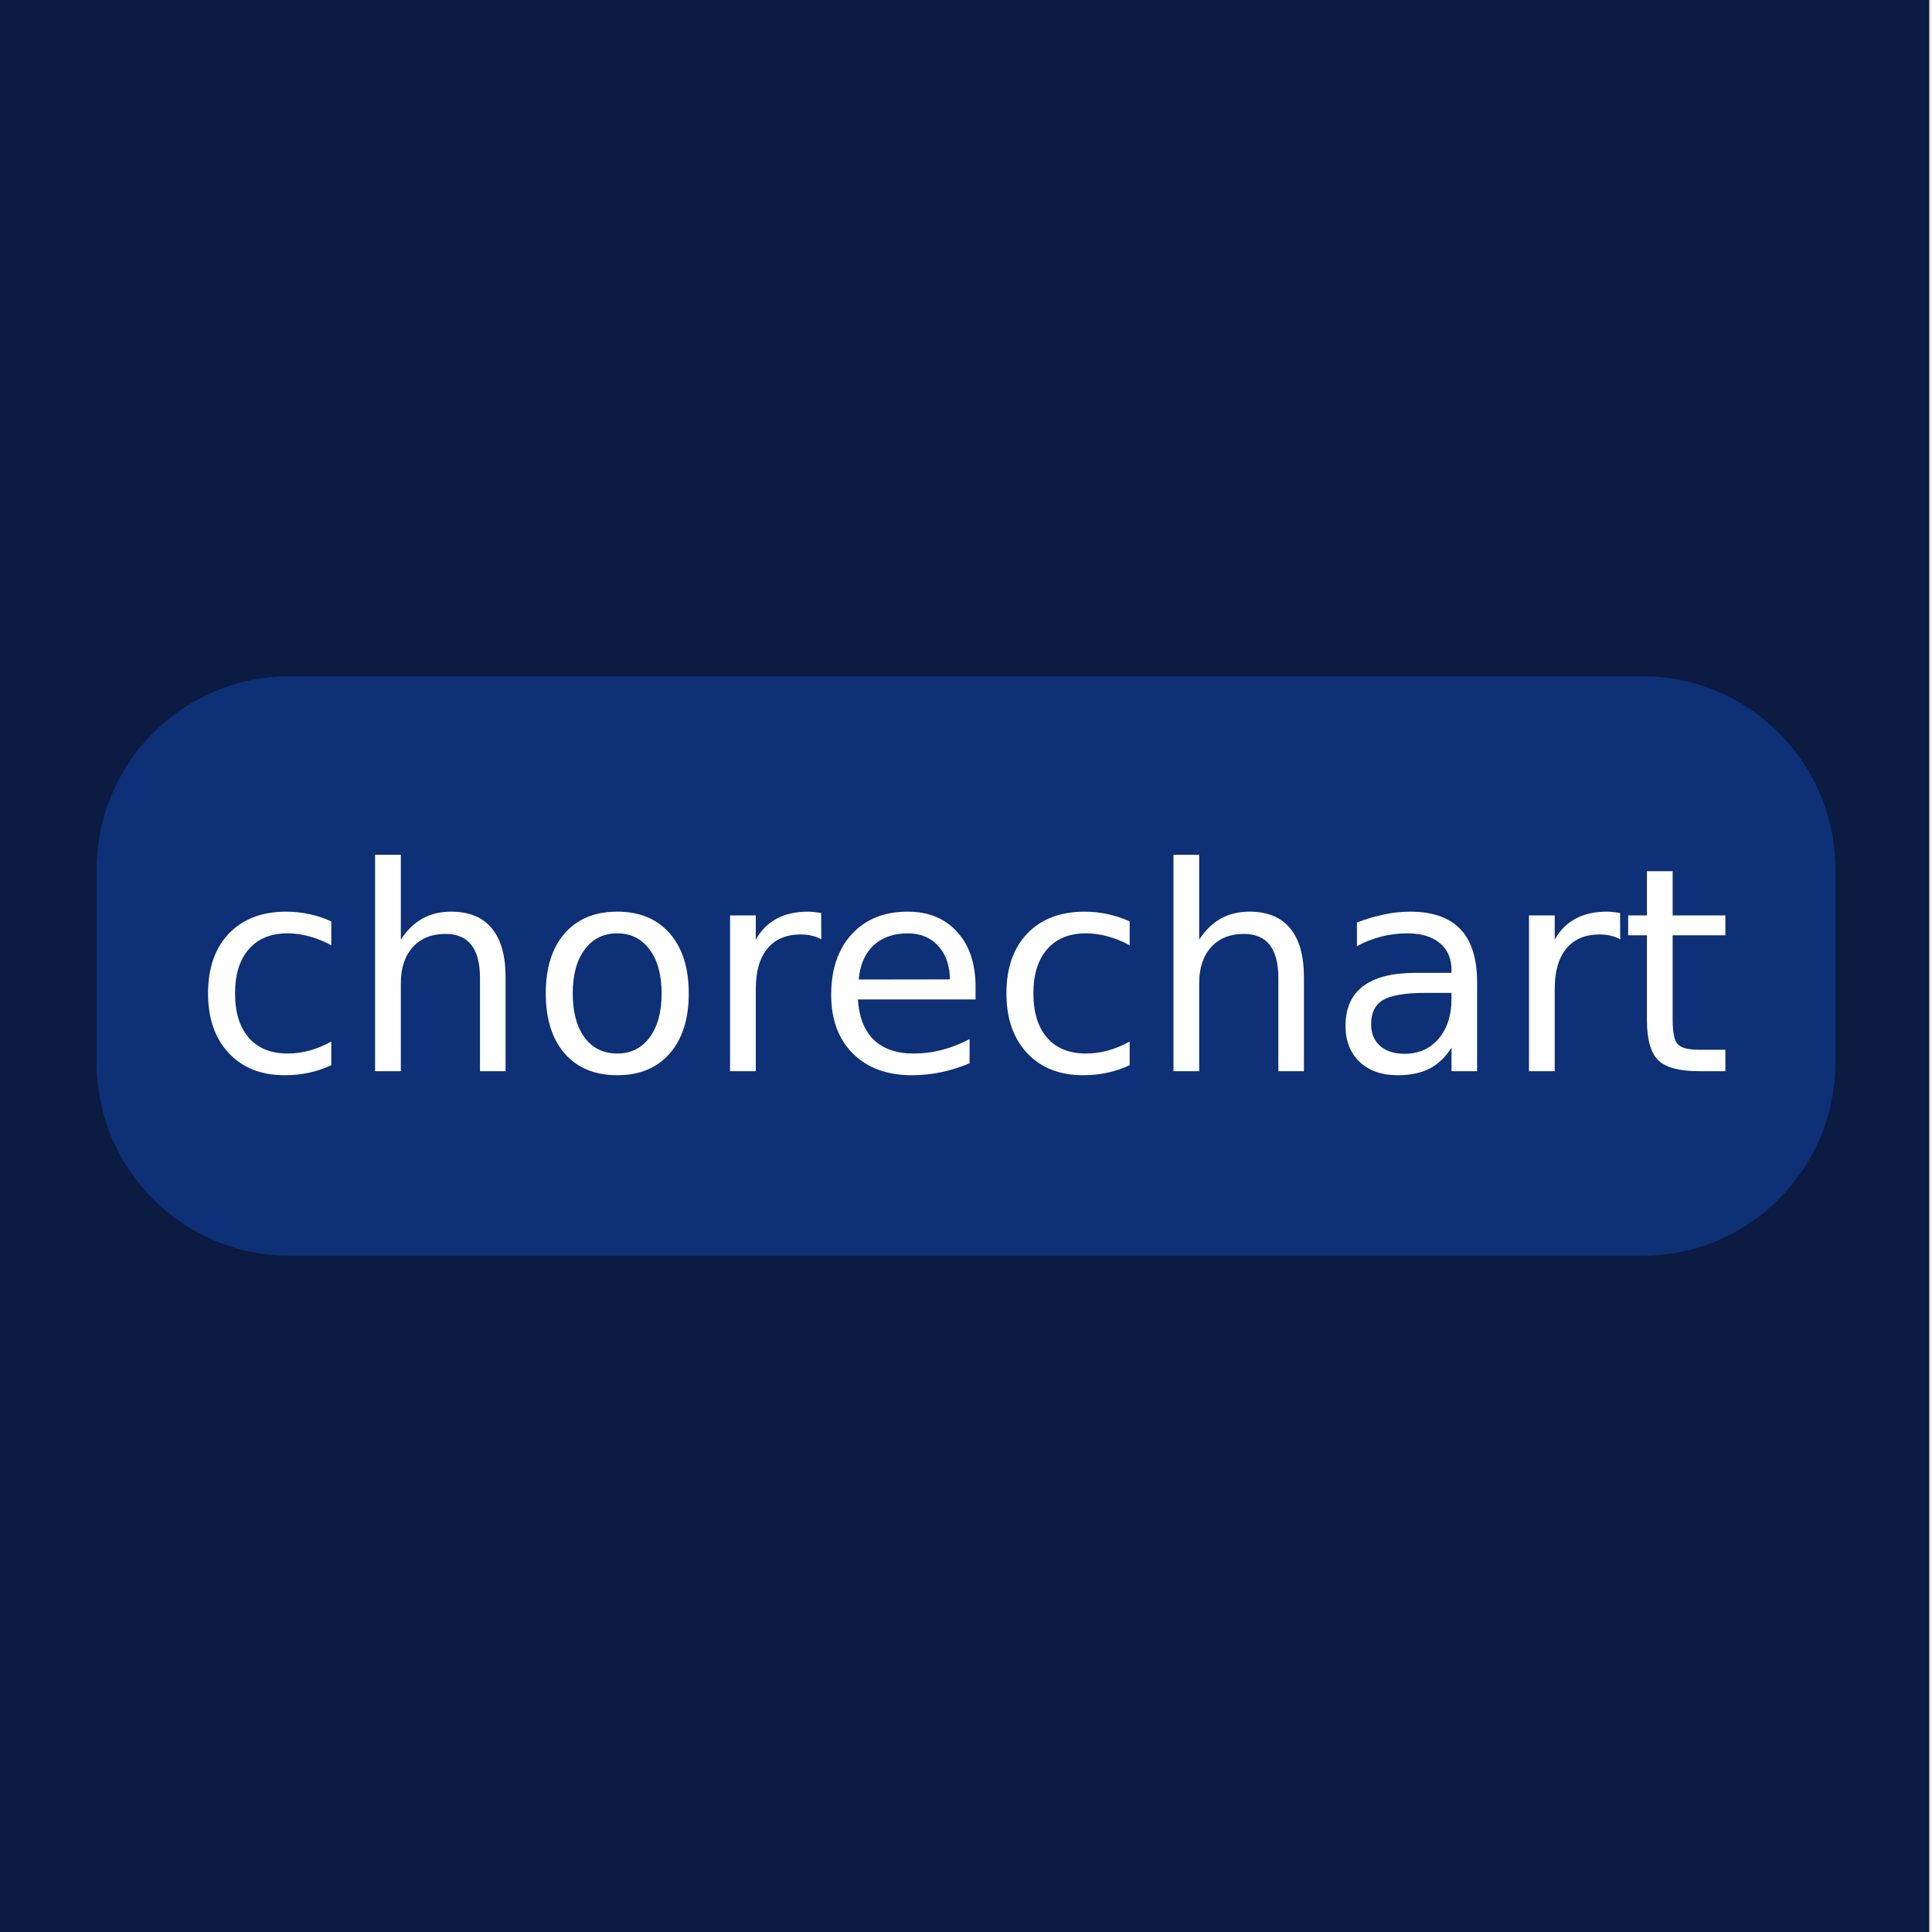
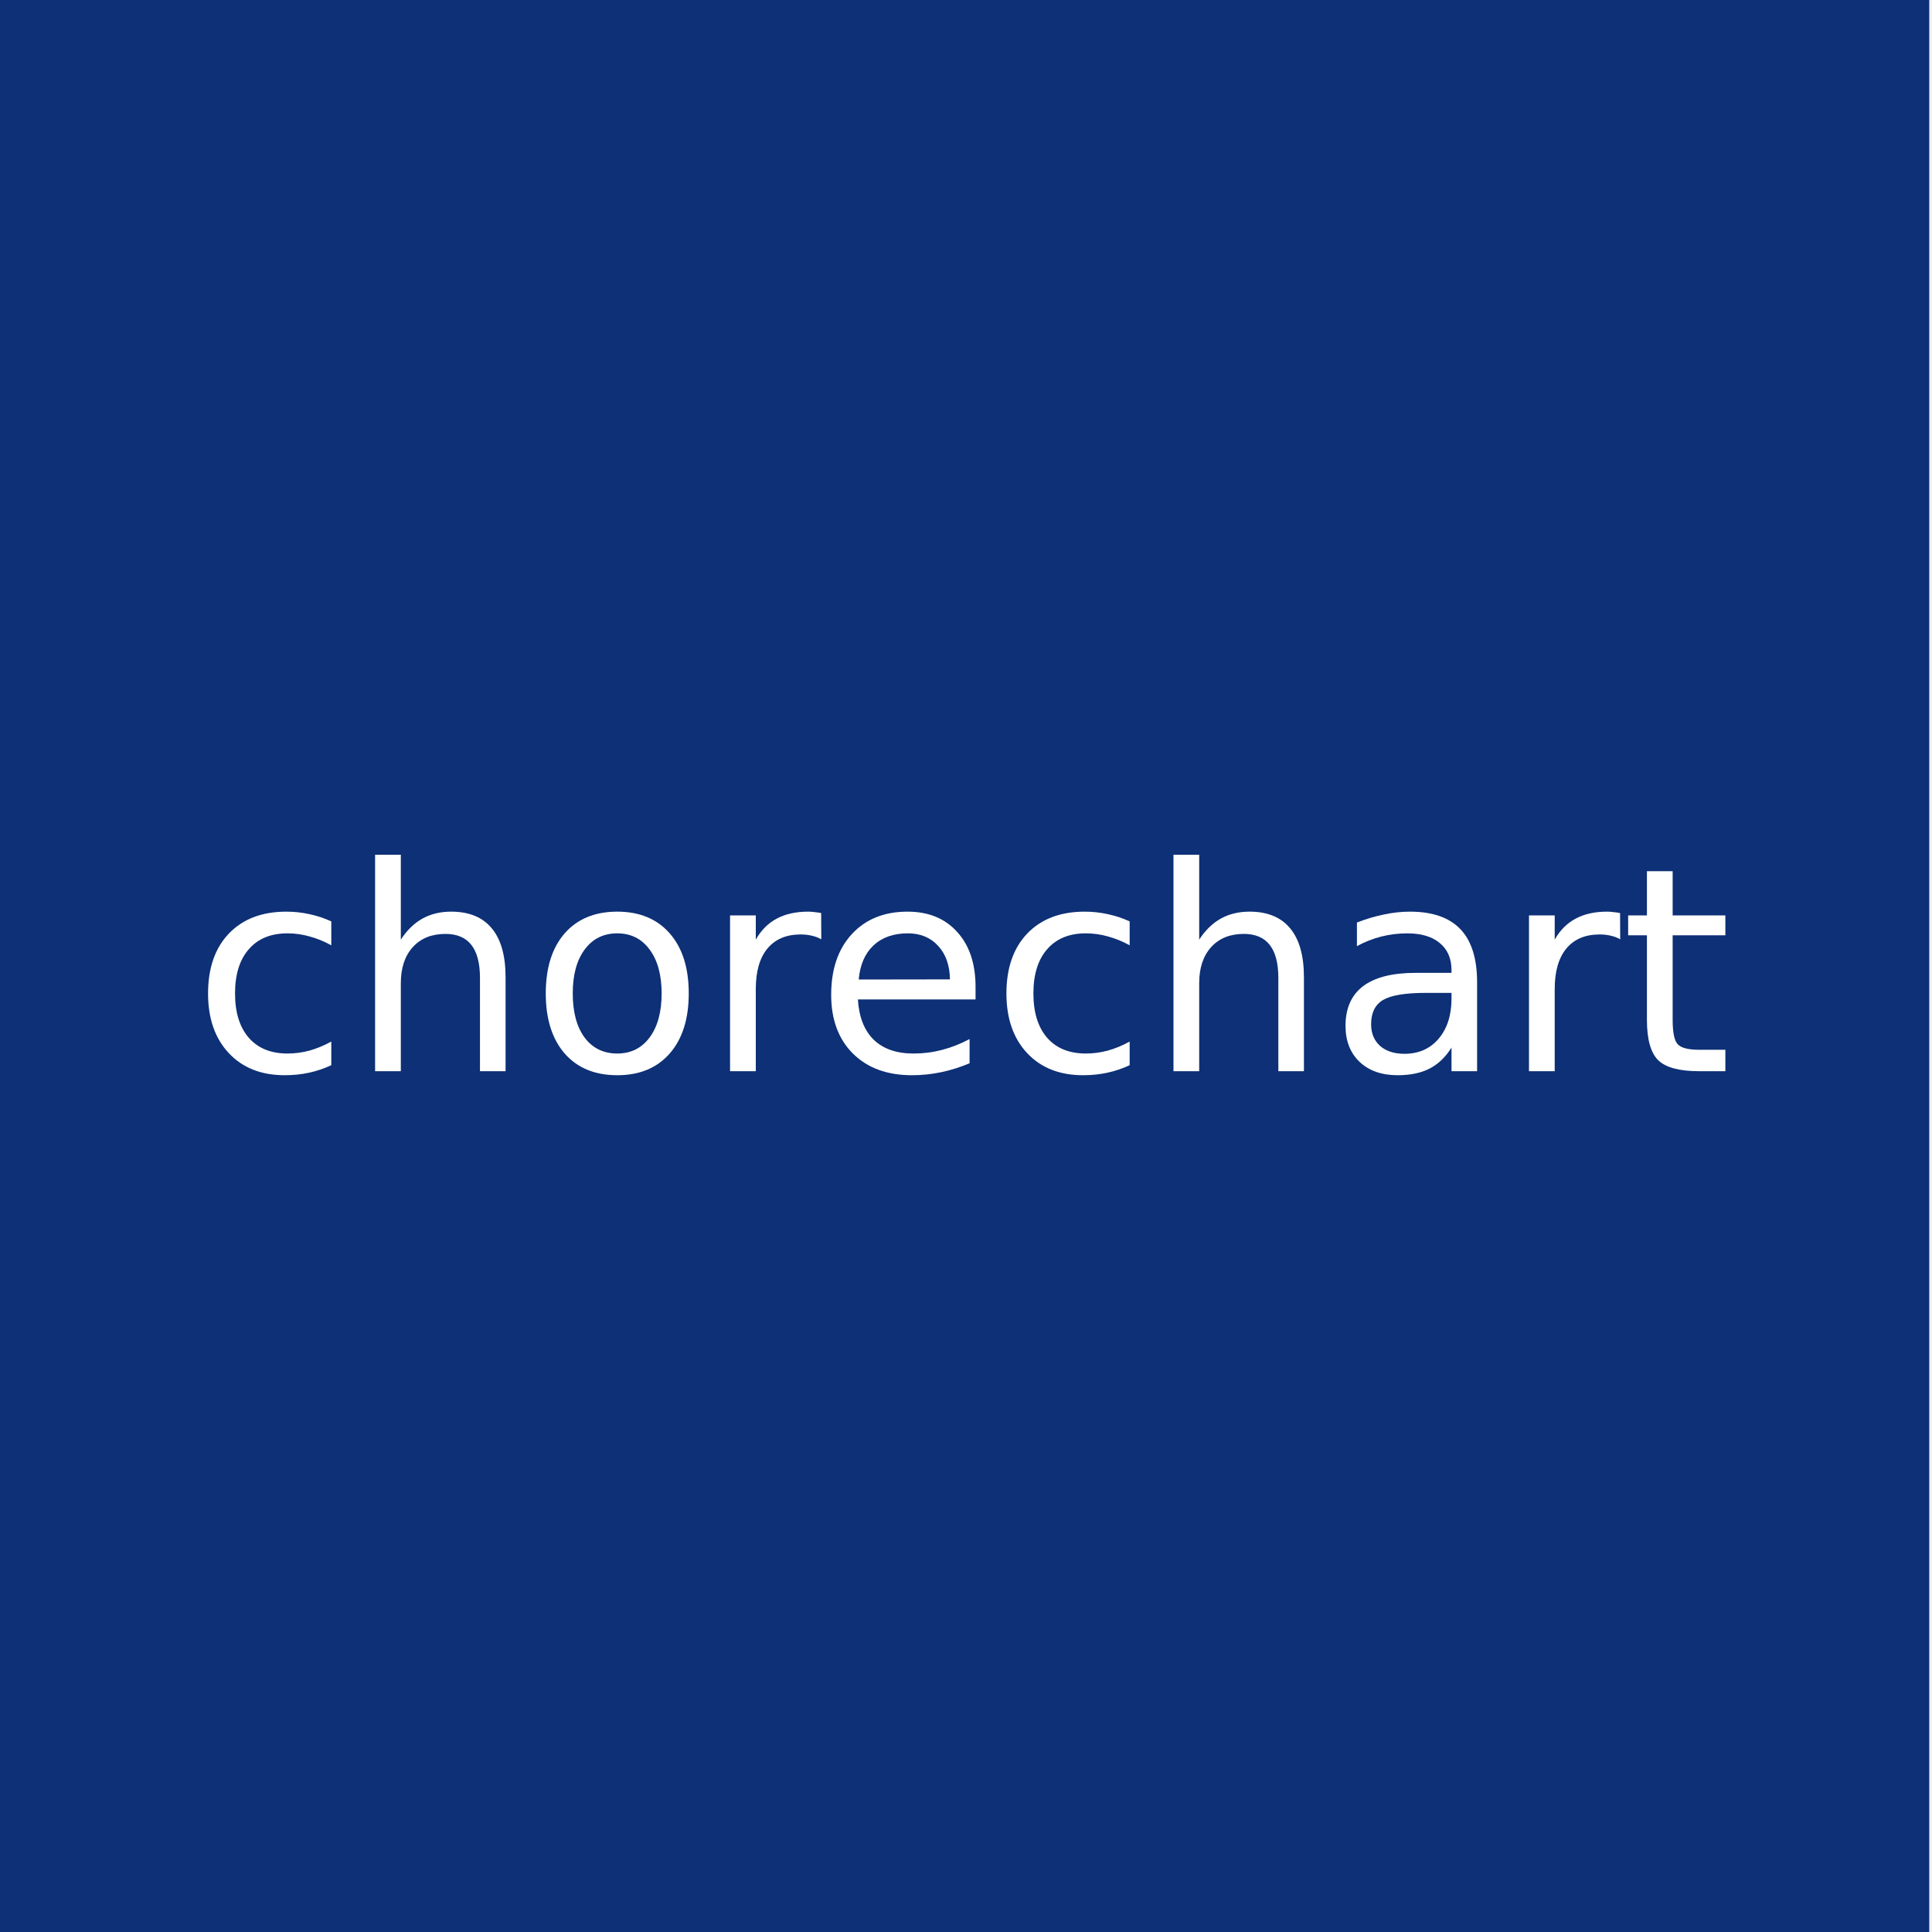
<svg xmlns="http://www.w3.org/2000/svg" width="2000" height="2000" viewBox="0 0 2000 2000" id="svg2" version="1.1">
  <defs id="defs4">
    <clipPath clipPathUnits="userSpaceOnUse" id="clipPath4378">
      <rect style="color:#000000;clip-rule:nonzero;display:inline;overflow:visible;visibility:visible;opacity:1;isolation:auto;mix-blend-mode:normal;color-interpolation:sRGB;color-interpolation-filters:linearRGB;solid-color:#000000;solid-opacity:1;fill:#0b1b41;fill-opacity:1;fill-rule:evenodd;stroke:none;stroke-width:1px;stroke-linecap:butt;stroke-linejoin:miter;stroke-miterlimit:4;stroke-dasharray:none;stroke-dashoffset:0;stroke-opacity:1;color-rendering:auto;image-rendering:auto;shape-rendering:auto;text-rendering:auto;enable-background:accumulate" id="rect4380" width="1000" height="1600" x="0" y="2.2617187e-05" ry="0" />
    </clipPath>
    <clipPath clipPathUnits="userSpaceOnUse" id="clipPath4382">
      <rect style="color:#000000;clip-rule:nonzero;display:inline;overflow:visible;visibility:visible;opacity:1;isolation:auto;mix-blend-mode:normal;color-interpolation:sRGB;color-interpolation-filters:linearRGB;solid-color:#000000;solid-opacity:1;fill:#0b1b41;fill-opacity:1;fill-rule:evenodd;stroke:none;stroke-width:1px;stroke-linecap:butt;stroke-linejoin:miter;stroke-miterlimit:4;stroke-dasharray:none;stroke-dashoffset:0;stroke-opacity:1;color-rendering:auto;image-rendering:auto;shape-rendering:auto;text-rendering:auto;enable-background:accumulate" id="rect4384" width="1000" height="1600" x="0" y="0" ry="0" />
    </clipPath>
  </defs>
  <g id="layer2" style="display:inline" transform="translate(0,1000)">
-     <rect style="color:#000000;clip-rule:nonzero;display:inline;overflow:visible;visibility:visible;opacity:1;isolation:auto;mix-blend-mode:normal;color-interpolation:sRGB;color-interpolation-filters:linearRGB;solid-color:#000000;solid-opacity:1;fill:#0b1b41;fill-opacity:1;fill-rule:evenodd;stroke:none;stroke-width:1px;stroke-linecap:butt;stroke-linejoin:miter;stroke-miterlimit:4;stroke-dasharray:none;stroke-dashoffset:0;stroke-opacity:1;color-rendering:auto;image-rendering:auto;shape-rendering:auto;text-rendering:auto;enable-background:accumulate" id="rect4266" width="1997.143" height="2000" x="0" y="-1000" ry="0" />
+     <rect style="color:#000000;clip-rule:nonzero;display:inline;overflow:visible;visibility:visible;opacity:1;isolation:auto;mix-blend-mode:normal;color-interpolation:sRGB;color-interpolation-filters:linearRGB;solid-color:#000000;solid-opacity:1;fill:#0d3076;fill-opacity:1;fill-rule:evenodd;stroke:none;stroke-width:1px;stroke-linecap:butt;stroke-linejoin:miter;stroke-miterlimit:4;stroke-dasharray:none;stroke-dashoffset:0;stroke-opacity:1;color-rendering:auto;image-rendering:auto;shape-rendering:auto;text-rendering:auto;enable-background:accumulate" id="rect4266" width="1997.143" height="2000" x="0" y="-1000" ry="0" />
  </g>
  <g id="layer1" transform="translate(0,947.6378)" style="display:inline;opacity:1">
    <rect style="color:#000000;clip-rule:nonzero;display:inline;overflow:visible;visibility:visible;opacity:1;isolation:auto;mix-blend-mode:normal;color-interpolation:sRGB;color-interpolation-filters:linearRGB;solid-color:#000000;solid-opacity:1;fill:#0d3076;fill-opacity:1;fill-rule:evenodd;stroke:none;stroke-width:1px;stroke-linecap:butt;stroke-linejoin:miter;stroke-miterlimit:4;stroke-dasharray:none;stroke-dashoffset:0;stroke-opacity:1;color-rendering:auto;image-rendering:auto;shape-rendering:auto;text-rendering:auto;enable-background:accumulate" id="rect6140" width="1800" height="600" x="100" y="-247.638" ry="200" />
  </g>
  <g id="layer3" transform="translate(0,400)">
    <g transform="matrix(7.371934,0,0,7.371934,-3486.852,-5482.577)" style="font-style:normal;font-weight:normal;font-size:40px;line-height:125%;font-family:sans-serif;letter-spacing:0px;word-spacing:0px;fill:#ffffff;fill-opacity:1;stroke:none;stroke-width:1px;stroke-linecap:butt;stroke-linejoin:miter;stroke-opacity:1" id="flowRoot7529">
      <path d="m 519.512,818.835 0,3.359 q -1.523,-0.84 -3.066,-1.25 -1.523,-0.43 -3.086,-0.43 -3.496,0 -5.43,2.227 -1.934,2.207 -1.934,6.211 0,4.004 1.934,6.23 1.934,2.207 5.43,2.207 1.562,0 3.086,-0.41 1.543,-0.43 3.066,-1.27 l 0,3.32 q -1.504,0.703 -3.125,1.055 -1.602,0.352 -3.418,0.352 -4.941,0 -7.852,-3.105 -2.91,-3.105 -2.91,-8.379 0,-5.352 2.93,-8.418 2.949,-3.066 8.066,-3.066 1.66,0 3.242,0.352 1.582,0.332 3.066,1.016 z" style="" id="path7538" />
      <path d="m 543.984,826.667 0,13.203 -3.594,0 0,-13.086 q 0,-3.105 -1.211,-4.648 -1.211,-1.543 -3.633,-1.543 -2.91,0 -4.59,1.855 -1.68,1.855 -1.68,5.059 l 0,12.363 -3.613,0 0,-30.391 3.613,0 0,11.914 q 1.289,-1.973 3.027,-2.949 1.758,-0.977 4.043,-0.977 3.77,0 5.703,2.344 1.934,2.324 1.934,6.855 z" style="" id="path7540" />
      <path d="m 559.668,820.514 q -2.891,0 -4.57,2.266 -1.68,2.246 -1.68,6.172 0,3.926 1.66,6.191 1.68,2.246 4.59,2.246 2.871,0 4.551,-2.266 1.68,-2.266 1.68,-6.172 0,-3.887 -1.68,-6.152 -1.68,-2.285 -4.551,-2.285 z m 0,-3.047 q 4.688,0 7.363,3.047 2.676,3.047 2.676,8.438 0,5.371 -2.676,8.438 -2.676,3.047 -7.363,3.047 -4.707,0 -7.383,-3.047 -2.656,-3.066 -2.656,-8.438 0,-5.391 2.656,-8.438 2.676,-3.047 7.383,-3.047 z" style="" id="path7542" />
      <path d="m 588.32,821.354 q -0.605,-0.352 -1.328,-0.508 -0.703,-0.176 -1.562,-0.176 -3.047,0 -4.688,1.992 -1.621,1.973 -1.621,5.684 l 0,11.523 -3.613,0 0,-21.875 3.613,0 0,3.398 q 1.133,-1.992 2.949,-2.949 1.816,-0.977 4.414,-0.977 0.371,0 0.82,0.059 0.449,0.039 0.996,0.137 l 0.019,3.691 z" style="" id="path7544" />
      <path d="m 609.98,828.034 0,1.758 -16.523,0 q 0.234,3.711 2.227,5.664 2.012,1.934 5.586,1.934 2.07,0 4.004,-0.508 1.953,-0.508 3.867,-1.523 l 0,3.398 q -1.934,0.82 -3.965,1.25 -2.031,0.43 -4.121,0.43 -5.234,0 -8.301,-3.047 -3.047,-3.047 -3.047,-8.242 0,-5.371 2.891,-8.516 2.91,-3.164 7.832,-3.164 4.414,0 6.973,2.852 2.578,2.832 2.578,7.715 z m -3.594,-1.055 q -0.039,-2.949 -1.66,-4.707 -1.602,-1.758 -4.258,-1.758 -3.008,0 -4.824,1.699 -1.797,1.699 -2.07,4.785 l 12.812,-0.019 z" style="" id="path7546" />
      <path d="m 631.621,818.835 0,3.359 q -1.523,-0.84 -3.066,-1.25 -1.523,-0.43 -3.086,-0.43 -3.496,0 -5.43,2.227 -1.934,2.207 -1.934,6.211 0,4.004 1.934,6.23 1.934,2.207 5.43,2.207 1.562,0 3.086,-0.41 1.543,-0.43 3.066,-1.27 l 0,3.32 q -1.504,0.703 -3.125,1.055 -1.602,0.352 -3.418,0.352 -4.941,0 -7.852,-3.105 -2.91,-3.105 -2.91,-8.379 0,-5.352 2.93,-8.418 2.949,-3.066 8.066,-3.066 1.66,0 3.242,0.352 1.582,0.332 3.066,1.016 z" style="" id="path7548" />
      <path d="m 656.094,826.667 0,13.203 -3.594,0 0,-13.086 q 0,-3.105 -1.211,-4.648 -1.211,-1.543 -3.633,-1.543 -2.91,0 -4.59,1.855 -1.68,1.855 -1.68,5.059 l 0,12.363 -3.613,0 0,-30.391 3.613,0 0,11.914 q 1.289,-1.973 3.027,-2.949 1.758,-0.977 4.043,-0.977 3.77,0 5.703,2.344 1.934,2.324 1.934,6.855 z" style="" id="path7550" />
      <path d="m 673.242,828.874 q -4.355,0 -6.035,0.996 -1.68,0.996 -1.68,3.398 0,1.914 1.25,3.047 1.27,1.113 3.438,1.113 2.988,0 4.785,-2.109 1.816,-2.129 1.816,-5.645 l 0,-0.801 -3.574,0 z m 7.168,-1.484 0,12.48 -3.594,0 0,-3.32 q -1.23,1.992 -3.066,2.949 -1.836,0.938 -4.492,0.938 -3.359,0 -5.352,-1.875 -1.973,-1.895 -1.973,-5.059 0,-3.691 2.461,-5.566 2.48,-1.875 7.383,-1.875 l 5.039,0 0,-0.352 q 0,-2.48 -1.641,-3.828 -1.621,-1.367 -4.57,-1.367 -1.875,0 -3.652,0.449 -1.777,0.449 -3.418,1.348 l 0,-3.32 q 1.973,-0.762 3.828,-1.133 1.855,-0.391 3.613,-0.391 4.746,0 7.09,2.461 2.344,2.461 2.344,7.461 z" style="" id="path7552" />
      <path d="m 700.508,821.354 q -0.605,-0.352 -1.328,-0.508 -0.703,-0.176 -1.562,-0.176 -3.047,0 -4.688,1.992 -1.621,1.973 -1.621,5.684 l 0,11.523 -3.613,0 0,-21.875 3.613,0 0,3.398 q 1.133,-1.992 2.949,-2.949 1.816,-0.977 4.414,-0.977 0.371,0 0.82,0.059 0.449,0.039 0.996,0.137 l 0.019,3.691 z" style="" id="path7554" />
      <path d="m 707.871,811.784 0,6.211 7.402,0 0,2.793 -7.402,0 0,11.875 q 0,2.676 0.723,3.438 0.742,0.762 2.988,0.762 l 3.691,0 0,3.008 -3.691,0 q -4.16,0 -5.742,-1.543 -1.582,-1.562 -1.582,-5.664 l 0,-11.875 -2.637,0 0,-2.793 2.637,0 0,-6.211 3.613,0 z" style="" id="path7556" />
    </g>
  </g>
</svg>
